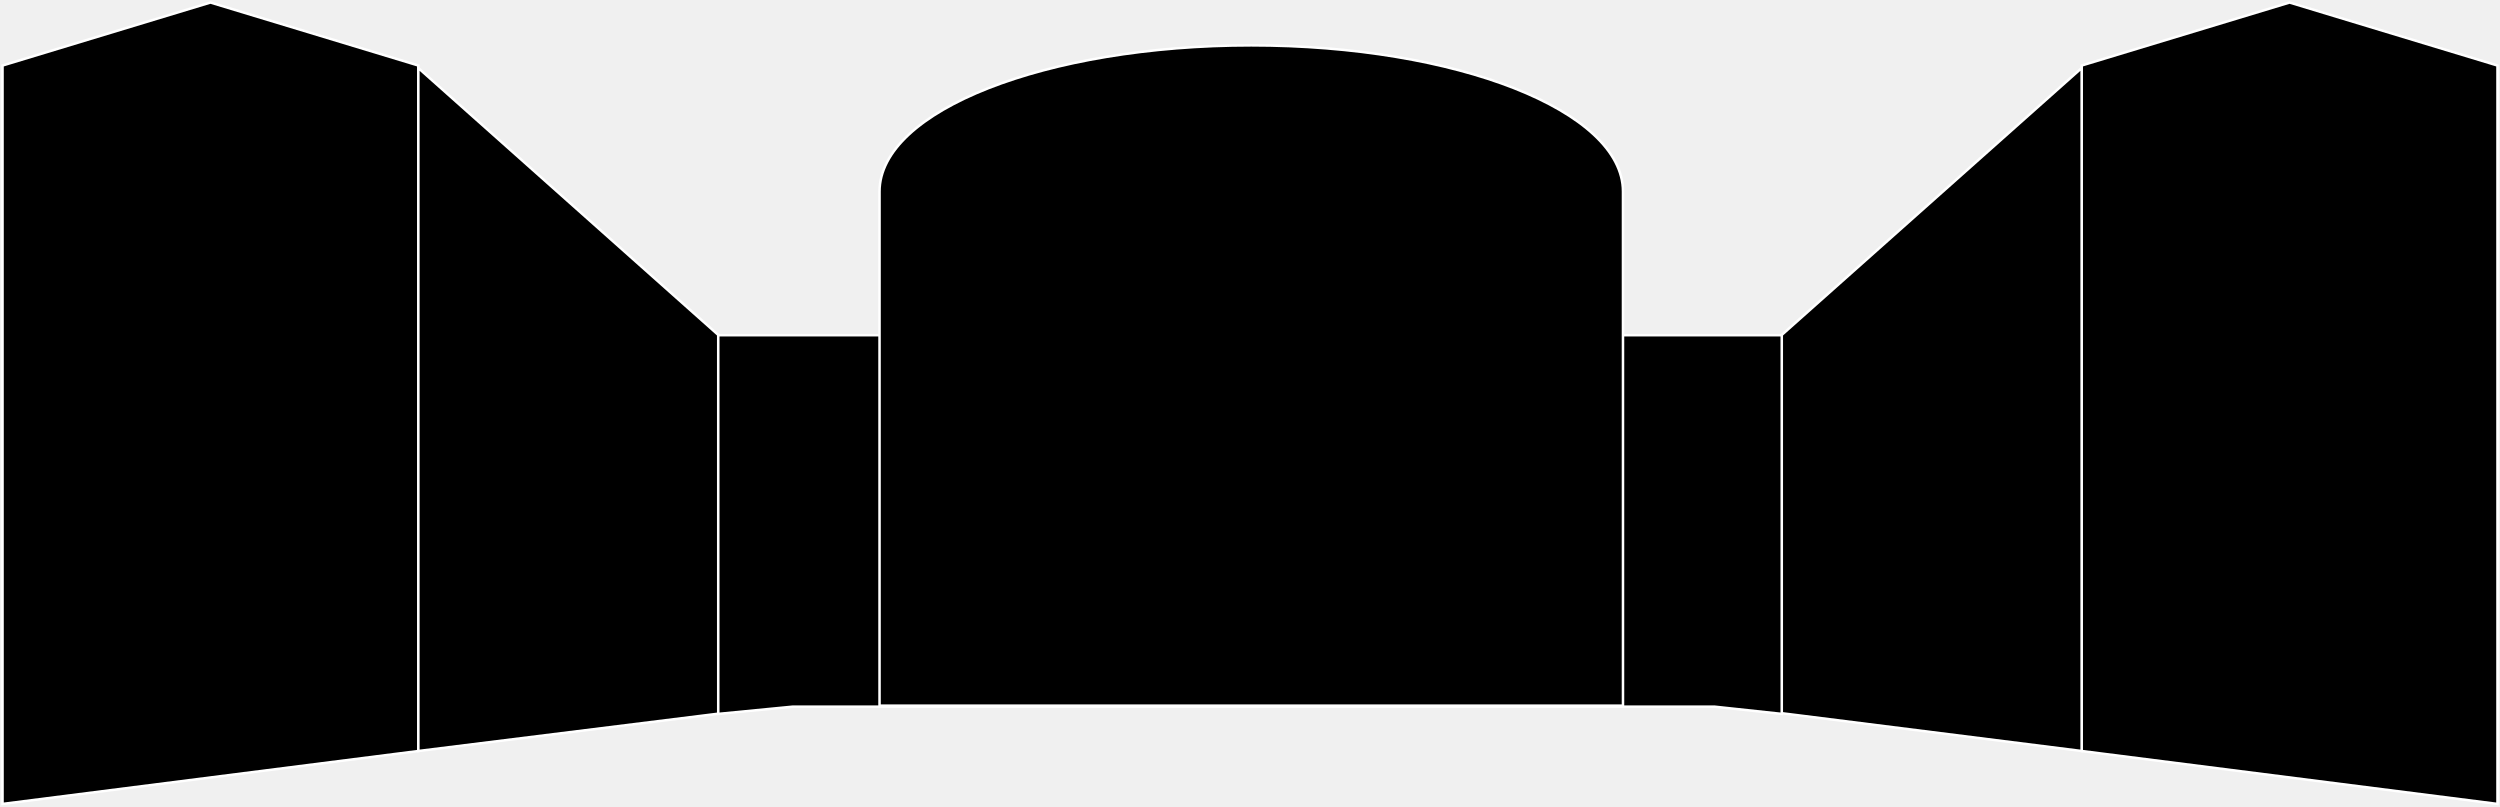
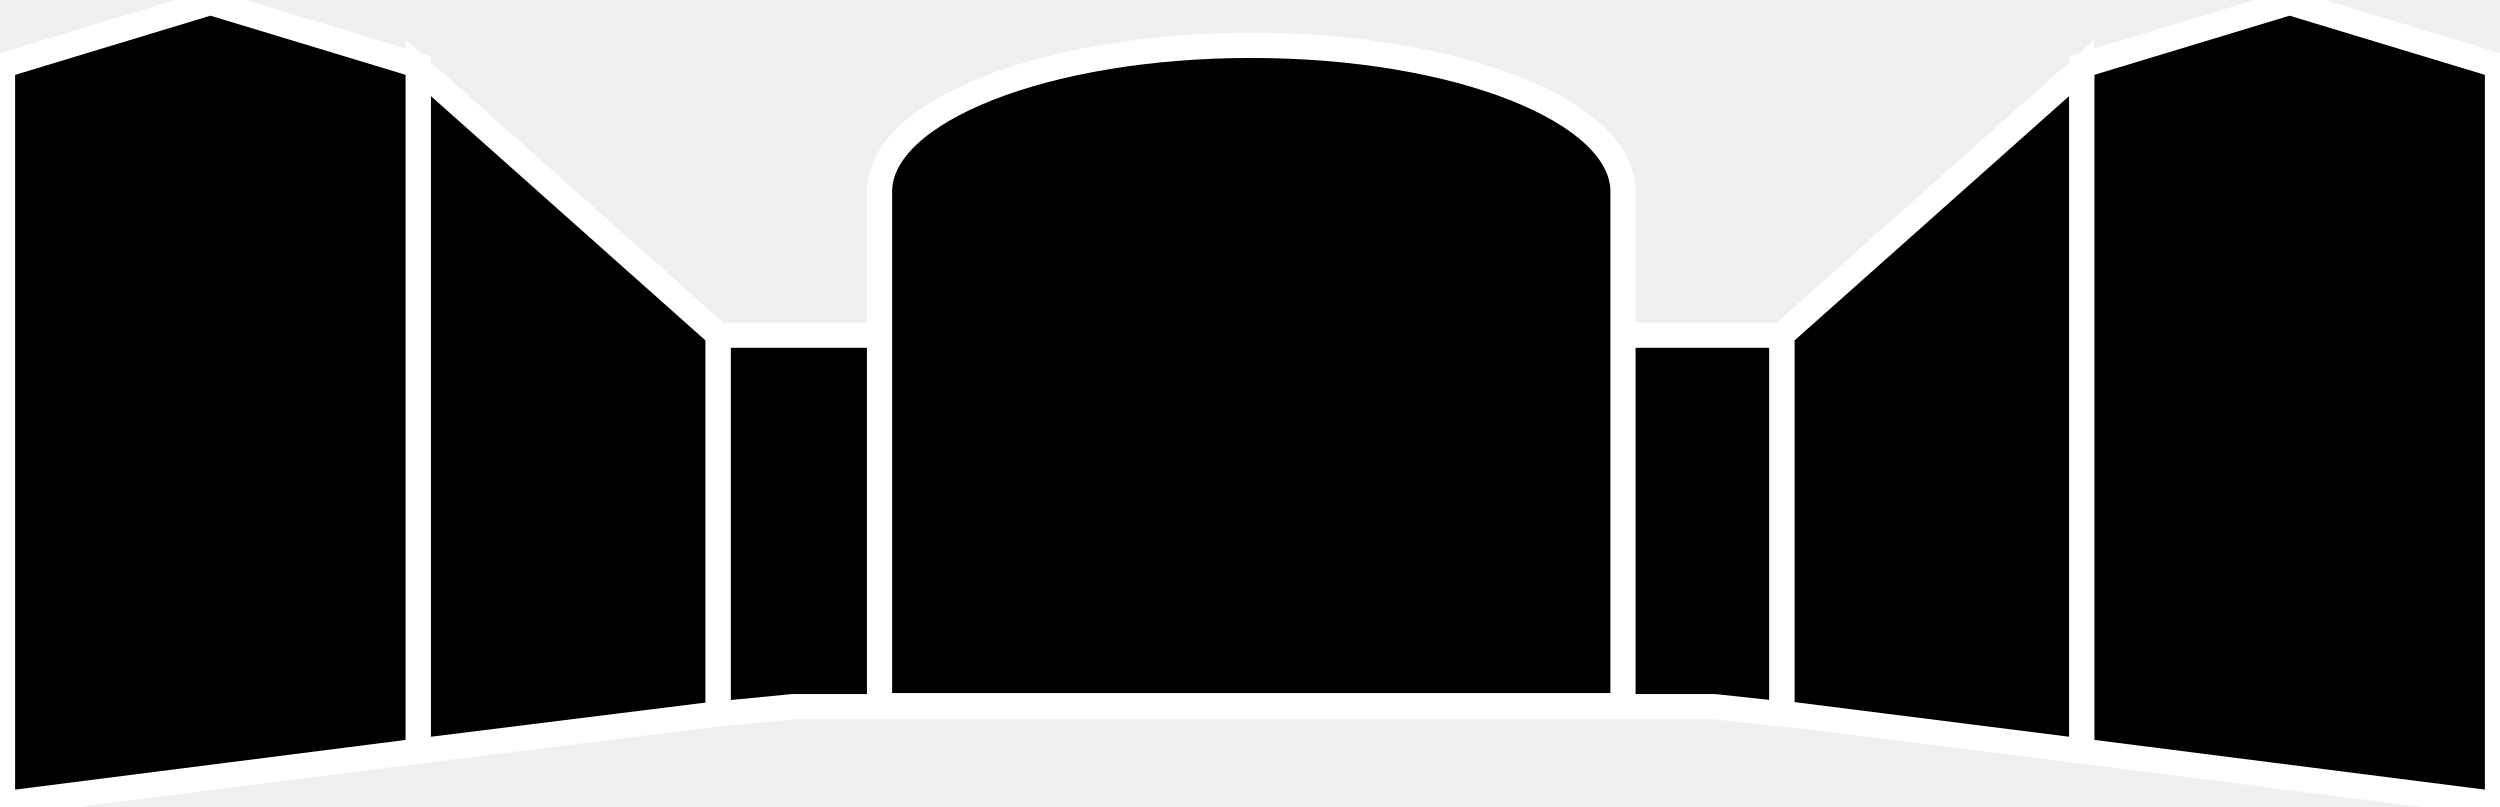
<svg xmlns="http://www.w3.org/2000/svg" width="992px" height="320px" viewBox="0 0 992 320" version="1.1">
  <defs />
-   <g id="Page-1" stroke="none" stroke-width="1" fill="none" fill-rule="evenodd">
+   <g id="Page-1" stroke="none" stroke-width="10" fill="none" fill-rule="evenodd">
    <g id="Stortingsbygningen" transform="translate(1, 1)" fill="#000000" stroke="#FFFFFF">
      <polygon id="Rectangle" points="0 25 82.5 0 165 25 165 297 0 318" />
      <polygon id="Rectangle-Copy" points="825 25 907.5 0 990 25 990 318 825 297" />
      <polygon id="Rectangle-2" points="165 26 284 131.906 284 282.191 165 297" />
      <polygon id="Rectangle-2-Copy" transform="translate(765.5, 161.5) scale(-1, 1) translate(-765.5, -161.5) " points="706 26 825 131.906 825 282 706 297" />
      <polygon id="Rectangle-3" points="284 132 706 132 706 282.277 679.379 279.406 313.496 279.406 284 282.277" />
      <path d="M643,75 L643,279 L348,279 L348,75 C348,42.967 414.038,17 495.5,17 C576.962,17 643,42.967 643,75 Z" id="Combined-Shape" />
    </g>
  </g>
</svg>
